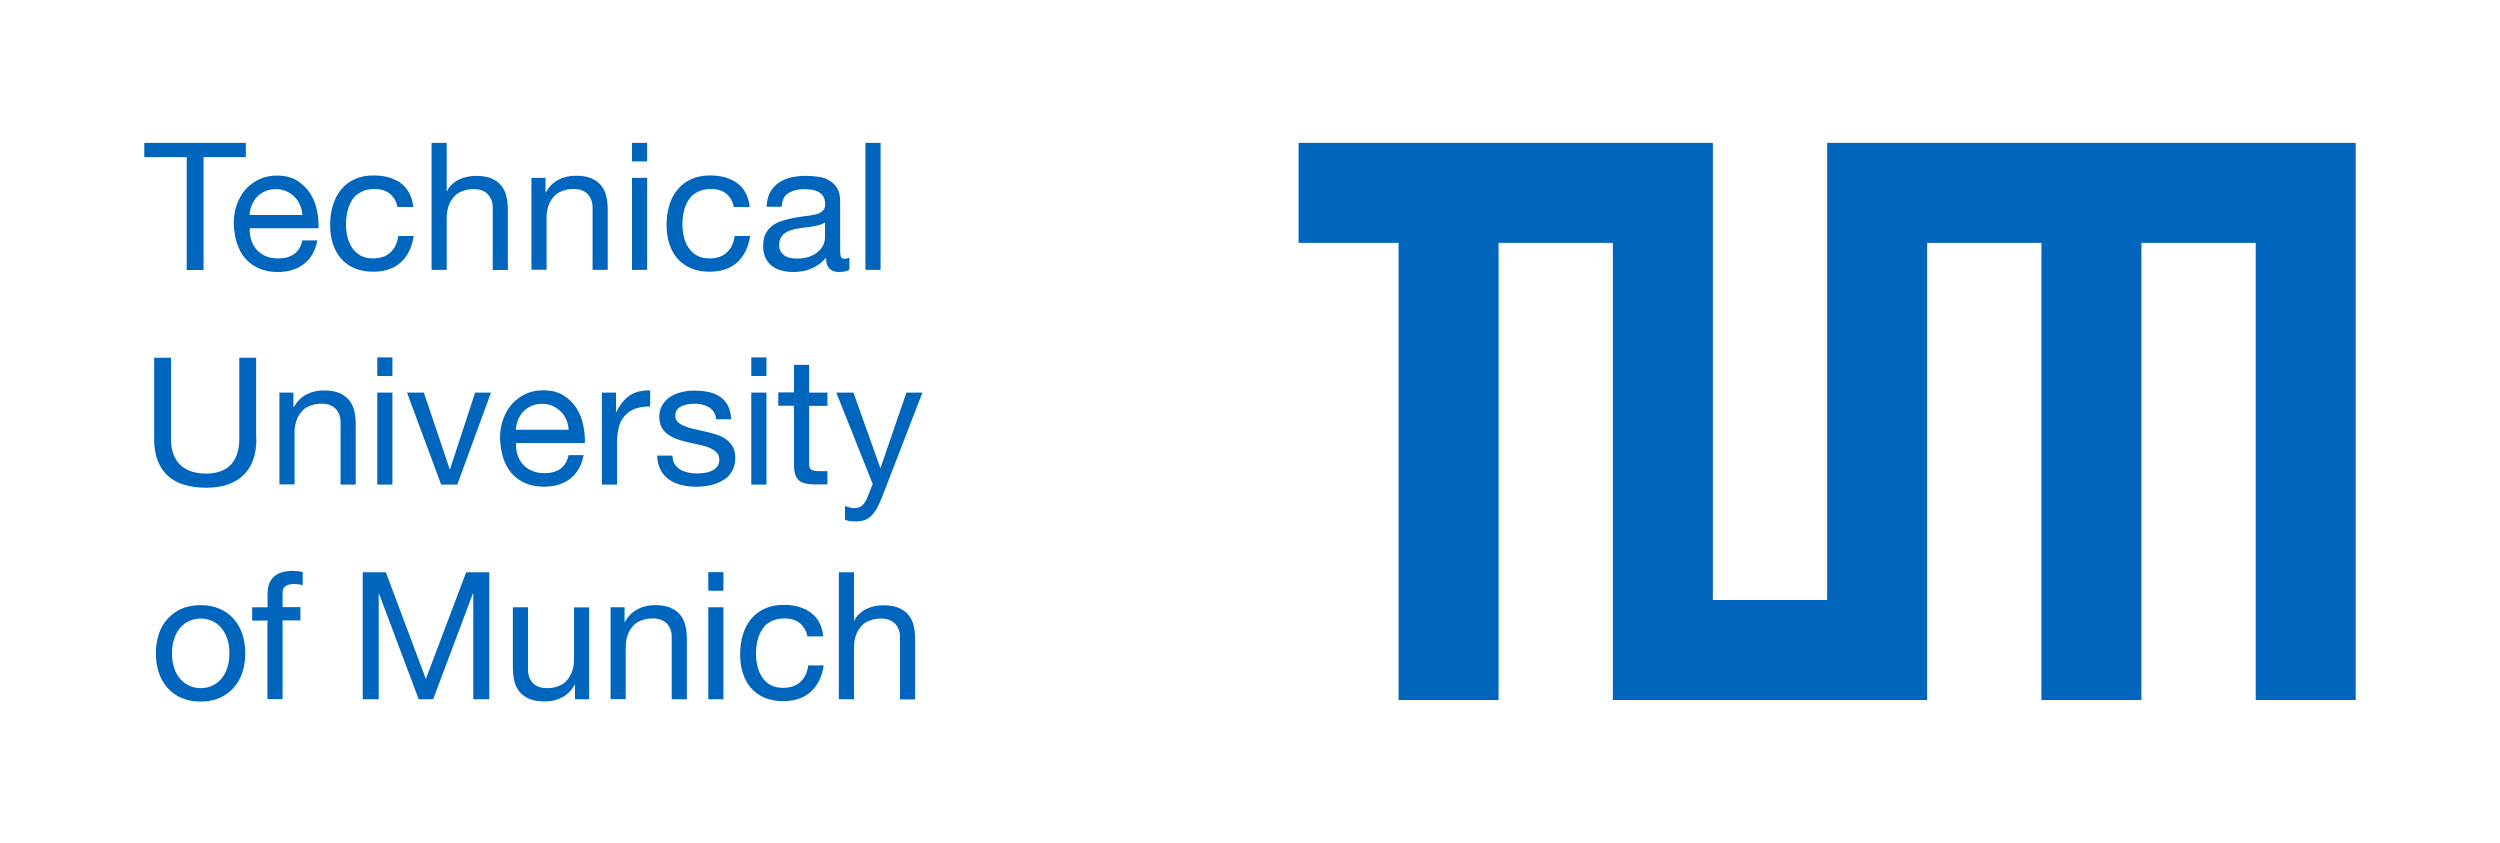
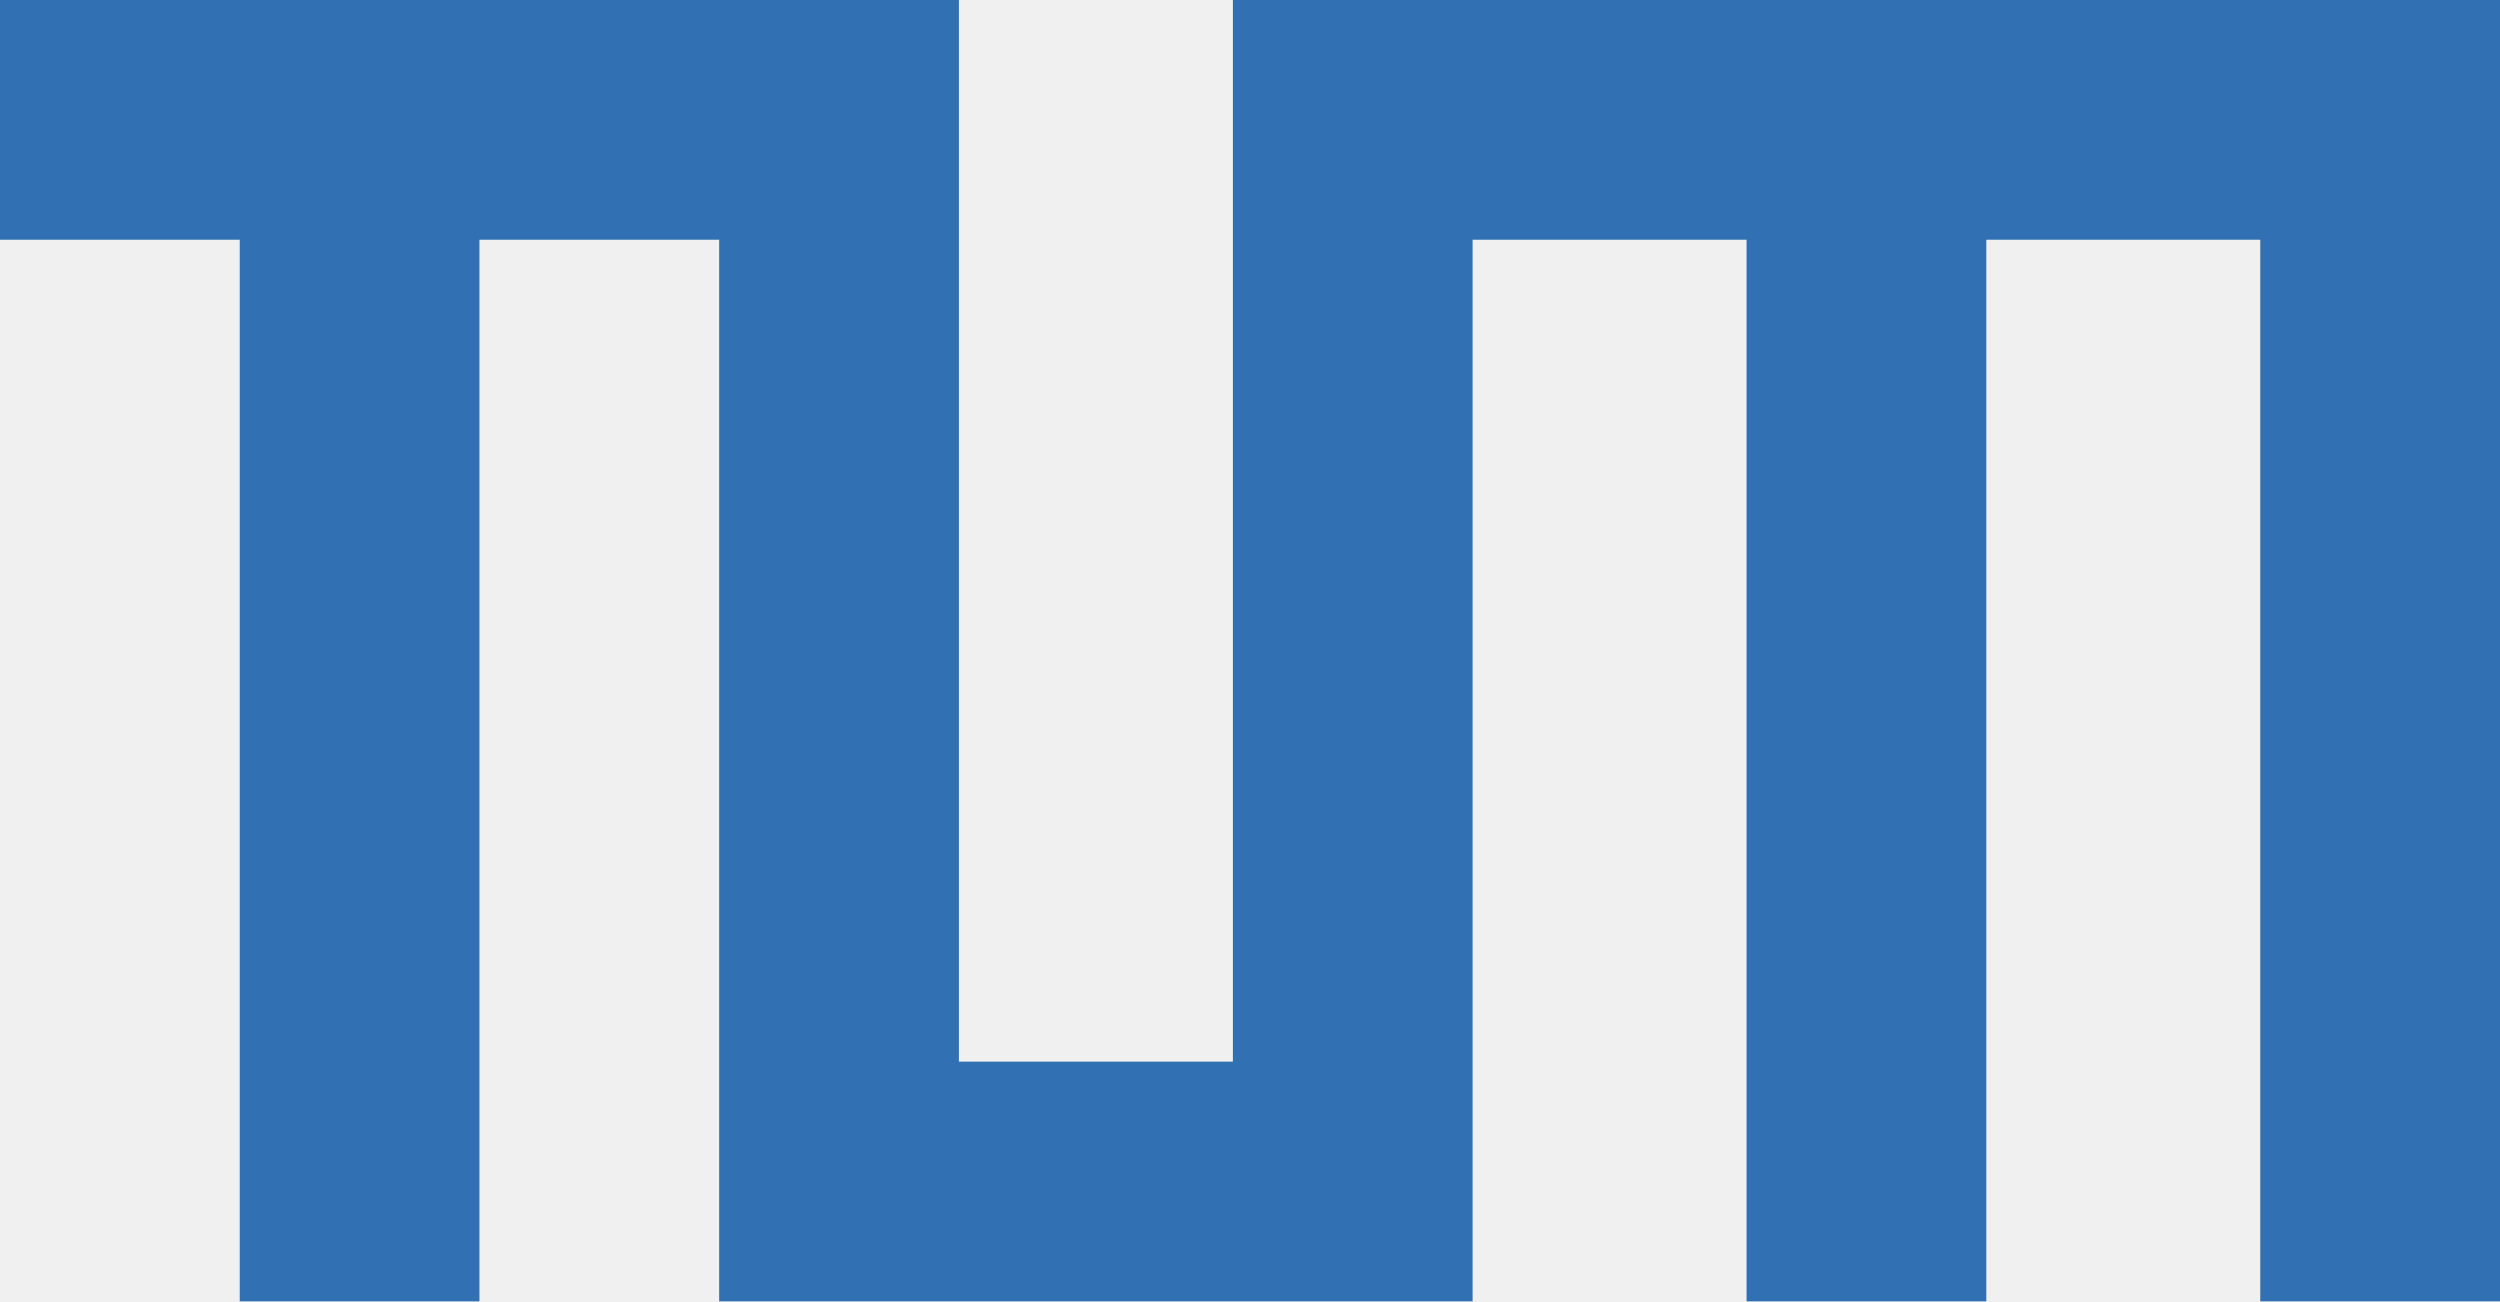
- <svg xmlns="http://www.w3.org/2000/svg" xml:space="preserve" viewBox="0 0 1750 590">
-   <rect x="0" y="0" width="1750" height="590" fill="#ffffff" />
-   <style>.st0{fill:#fff}.st1{fill:#0065bd}</style>
-   <path d="M808 0h942v590H808zM0 0h751v590H0z" class="st0" />
-   <path d="M1279 100v320h-80V100H909v70h70v320h70V170h80v320h220V170h80v320h70V170h80v320h70V100zM130.6 110H101v-10h71.1v10h-29.6v79h-11.8v-79zM222.1 168.5c-1.4 7.1-4.5 12.6-9.4 16.3-4.8 3.7-10.9 5.6-18.2 5.6-5.2 0-9.6-.9-13.4-2.6s-7-4-9.5-7c-2.6-3-4.5-6.6-5.8-10.7-1.3-4.2-2-8.7-2.2-13.6 0-4.8.7-9.3 2.2-13.4s3.6-7.7 6.3-10.7 5.9-5.3 9.6-7 7.7-2.5 12.1-2.5c5.7 0 10.5 1.2 14.3 3.6s6.8 5.4 9.1 9c2.3 3.7 3.9 7.6 4.7 12 .9 4.3 1.2 8.4 1.1 12.3h-48.2c-.1 2.8.2 5.5 1 8 .7 2.5 2 4.8 3.6 6.7 1.7 2 3.8 3.5 6.4 4.7s5.6 1.7 9.1 1.7c4.4 0 8.1-1 11-3.1s4.8-5.2 5.7-9.5h10.5zm-10.4-17.9c-.2-2.5-.7-4.9-1.7-7.1s-2.2-4.2-3.9-5.8c-1.6-1.6-3.6-2.9-5.8-3.9s-4.7-1.4-7.2-1.4c-2.7 0-5.2.5-7.4 1.4q-3.3 1.5-5.7 3.9c-1.6 1.7-2.8 3.6-3.7 5.8s-1.5 4.5-1.6 7h37zM278.3 145.2c-.8-4.1-2.6-7.2-5.3-9.5-2.7-2.2-6.2-3.4-10.7-3.4q-5.7 0-9.6 2.1c-3.9 2.1-4.6 3.3-6.2 5.6-1.5 2.3-2.6 5-3.3 8s-1 6.2-1 9.4c0 3 .4 5.9 1.1 8.7s1.8 5.3 3.3 7.5 3.4 4 5.8 5.3 5.3 2 8.7 2c5.1 0 9.2-1.4 12.2-4.2s4.8-6.6 5.5-11.5h10.8c-1.2 7.9-4.2 14-9 18.4s-11.3 6.6-19.4 6.6c-4.9 0-9.2-.8-13-2.4s-6.9-3.9-9.5-6.8c-2.5-2.9-4.4-6.4-5.7-10.4s-1.9-8.4-1.9-13.3c0-4.8.6-9.3 1.9-13.5 1.2-4.2 3.1-7.8 5.7-11 2.5-3.1 5.7-5.6 9.5-7.3 3.8-1.8 8.2-2.7 13.4-2.7 3.7 0 7.1.4 10.3 1.3s6 2.2 8.5 4 4.5 4.1 6 6.9 2.5 6.1 2.9 9.9h-11zM302.1 100h10.6v34h.2c.8-1.9 2-3.6 3.6-5 1.5-1.4 3.2-2.6 5-3.4 1.8-.9 3.8-1.5 5.8-1.9s4-.6 5.9-.6c4.2 0 7.8.6 10.6 1.7 2.8 1.2 5.1 2.8 6.9 4.9 1.7 2.1 3 4.5 3.7 7.4s1.1 6 1.1 9.5V189h-10.6v-43.6c0-4-1.2-7.1-3.5-9.5-2.3-2.3-5.5-3.5-9.6-3.5q-4.8 0-8.4 1.5c-3.6 1.5-4.3 2.4-5.9 4.2s-2.8 4-3.6 6.4c-.8 2.5-1.2 5.1-1.2 8v36.4h-10.6zM371.9 124.5h10v10.2h.2c2.2-4 5.1-6.9 8.7-8.8 3.5-1.9 7.6-2.9 12.3-2.9 4.2 0 7.8.6 10.6 1.7 2.8 1.2 5.1 2.8 6.9 4.9 1.7 2.1 3 4.5 3.7 7.4s1.1 6 1.1 9.5v42.4h-10.6v-43.6c0-4-1.2-7.1-3.5-9.5-2.3-2.3-5.5-3.5-9.6-3.5q-4.8 0-8.4 1.5c-3.6 1.5-4.3 2.4-5.9 4.2s-2.8 4-3.6 6.4c-.8 2.5-1.2 5.1-1.2 8v36.4H372v-64.3zM453 113h-10.6v-13H453zm-10.6 11.5H453v64.4h-10.6zM513.8 145.2c-.8-4.1-2.6-7.2-5.3-9.5-2.7-2.2-6.2-3.4-10.7-3.4q-5.7 0-9.6 2.1c-3.9 2.1-4.6 3.3-6.2 5.6-1.5 2.3-2.6 5-3.3 8s-1 6.2-1 9.4c0 3 .4 5.9 1.1 8.7s1.8 5.3 3.3 7.5 3.4 4 5.8 5.3 5.3 2 8.7 2c5.1 0 9.2-1.4 12.2-4.2s4.8-6.6 5.5-11.5h10.8c-1.2 7.9-4.2 14-9 18.4s-11.3 6.6-19.4 6.6c-4.9 0-9.2-.8-13-2.4s-6.9-3.9-9.5-6.8c-2.5-2.9-4.4-6.4-5.7-10.4s-1.9-8.4-1.9-13.3c0-4.8.6-9.3 1.9-13.5 1.2-4.2 3.1-7.8 5.7-11 2.5-3.1 5.7-5.6 9.5-7.3 3.8-1.8 8.2-2.7 13.4-2.7 3.7 0 7.1.4 10.3 1.3s6 2.2 8.5 4 4.5 4.1 6 6.9 2.5 6.1 2.9 9.9h-11zM594.7 188.7c-1.9 1.2-4.4 1.7-7.6 1.7-2.7 0-4.9-.8-6.5-2.4s-2.4-4.1-2.4-7.6c-2.9 3.5-6.3 6-10.2 7.6s-8 2.4-12.5 2.4c-2.9 0-5.7-.3-8.3-1s-4.9-1.7-6.8-3.2-3.4-3.3-4.5-5.6-1.7-5-1.7-8.3c0-3.7.6-6.6 1.9-9 1.2-2.3 2.9-4.2 4.9-5.6s4.4-2.5 7-3.3 5.3-1.4 8-1.9c2.9-.6 5.7-1 8.3-1.3s4.9-.7 6.9-1.2 3.6-1.3 4.7-2.4c1.2-1 1.7-2.6 1.7-4.5 0-2.3-.4-4.2-1.3-5.6s-2-2.5-3.4-3.2-2.9-1.2-4.6-1.5c-1.7-.2-3.4-.4-5-.4-4.5 0-8.2.9-11.2 2.6s-4.6 4.9-4.9 9.7h-10.6c.2-4 1-7.4 2.5-10.1s3.5-5 6-6.7 5.4-2.9 8.6-3.7c3.2-.7 6.6-1.1 10.2-1.1q4.35 0 8.7.6c4.35.6 5.5 1.3 7.8 2.6s4.2 3.1 5.6 5.4 2.1 5.4 2.1 9.1v33.1c0 2.5.1 4.3.4 5.5s1.3 1.7 2.9 1.7c1 0 2.1-.2 3.2-.6v8.2zm-17.2-33c-1 .7-2.2 1.3-3.7 1.7s-3.1.8-4.7 1.1c-1.7.3-3.4.5-5.3.7s-3.7.5-5.4.8-3.4.7-5 1.2-2.9 1.2-4.1 2.1-2.1 2-2.8 3.3-1.1 3-1.1 5c0 1.7.4 3.2 1.1 4.4s1.6 2.2 2.7 2.9 2.4 1.3 3.9 1.6 3.1.5 4.7.5c3.5 0 6.5-.5 9-1.4 2.5-1 4.5-2.2 6.1-3.6 1.6-1.5 2.7-3 3.5-4.7.7-1.7 1.1-3.3 1.1-4.8zM605.8 100h10.6v88.9h-10.6zM179.5 307.1c0 11.3-3.1 19.8-9.2 25.6s-14.7 8.7-25.8 8.7c-5.7 0-10.9-.7-15.4-2s-8.3-3.4-11.5-6.2c-3.1-2.8-5.5-6.4-7.2-10.7s-2.5-9.4-2.5-15.3v-56.8h11.8v56.8c0 7.9 2.1 13.9 6.4 18.1s10.4 6.2 18.2 6.2c7.6 0 13.3-2.1 17.3-6.2 3.9-4.2 5.9-10.2 5.9-18.1v-56.8h11.8v56.7zM195.4 274.8h10V285h.3c2.2-4 5.1-6.9 8.7-8.8 3.5-1.9 7.6-2.9 12.3-2.9 4.2 0 7.8.6 10.6 1.7 2.8 1.2 5.1 2.8 6.9 4.9 1.7 2.1 3 4.5 3.7 7.4s1.1 6 1.1 9.5v42.4h-10.6v-43.6c0-4-1.2-7.1-3.5-9.5-2.3-2.3-5.5-3.5-9.6-3.5q-4.8 0-8.4 1.5c-3.6 1.5-4.3 2.4-5.9 4.2s-2.8 4-3.6 6.4c-.8 2.5-1.2 5.1-1.2 8v36.4h-10.6v-64.3zM274.7 263.2h-10.6v-13h10.6zm-10.6 11.6h10.6v64.4h-10.6zM320.1 339.2h-11.3l-23.9-64.4h11.8l18.1 53.7h.2l17.6-53.7h11.1zM408.5 318.8c-1.4 7.1-4.5 12.6-9.4 16.3-4.8 3.7-10.9 5.6-18.2 5.6-5.2 0-9.6-.9-13.4-2.6s-7-4-9.5-7c-2.6-3-4.5-6.6-5.8-10.7-1.3-4.2-2-8.7-2.2-13.6 0-4.8.7-9.3 2.2-13.4s3.6-7.7 6.3-10.7 5.9-5.3 9.6-7 7.7-2.5 12.1-2.5c5.7 0 10.5 1.2 14.3 3.6s6.8 5.4 9.1 9c2.3 3.7 3.9 7.6 4.7 12 .9 4.3 1.2 8.4 1.1 12.3h-48.2c-.1 2.8.2 5.5 1 8 .7 2.5 2 4.8 3.6 6.7 1.7 2 3.8 3.5 6.4 4.7s5.6 1.7 9.1 1.7c4.4 0 8.1-1 11-3.1s4.8-5.2 5.7-9.5h10.5zm-10.4-17.9c-.2-2.5-.7-4.9-1.7-7.1s-2.2-4.2-3.9-5.8c-1.6-1.6-3.6-2.9-5.8-3.9s-4.7-1.4-7.2-1.4c-2.7 0-5.2.5-7.4 1.4q-3.3 1.5-5.7 3.9c-1.6 1.7-2.8 3.6-3.7 5.8s-1.5 4.5-1.6 7h37zM421.2 274.8h10v13.6h.2c2.6-5.2 5.7-9.1 9.5-11.6 3.7-2.5 8.5-3.7 14.2-3.5v11.2c-4.2 0-7.8.6-10.8 1.7q-4.5 1.8-7.2 5.1c-2.7 3.3-3.2 5-4 8.2s-1.2 6.9-1.2 11v28.7h-10.6v-64.4zM470.7 318.9c.1 2.4.6 4.4 1.6 6s2.3 2.8 3.9 3.8 3.4 1.6 5.5 2.1q3 .6 6.3.6c1.7 0 3.4-.1 5.2-.4 1.8-.2 3.5-.7 5-1.4s2.8-1.6 3.8-2.9 1.5-2.9 1.5-4.9c0-2.1-.6-3.8-1.8-5-1.2-1.3-2.8-2.3-4.7-3.2-2-.8-4.2-1.5-6.7-2.1-2.5-.5-5.1-1.1-7.8-1.7s-5.2-1.3-7.7-2.1-4.7-1.9-6.7-3.2-3.6-3-4.8-5.1-1.8-4.6-1.8-7.7c0-3.2.7-6 2.2-8.3s3.3-4.2 5.6-5.7 4.9-2.5 7.7-3.2c2.9-.7 5.7-1.1 8.5-1.1 3.6 0 6.9.3 10 .9s5.9 1.7 8.2 3.2c2.4 1.5 4.3 3.6 5.7 6.2s2.2 5.9 2.5 9.8h-10.6c-.2-2.1-.7-3.8-1.7-5.2s-2.1-2.5-3.5-3.3-2.9-1.4-4.6-1.8-3.4-.6-5.2-.6c-1.6 0-3.2.1-4.8.4s-3.1.7-4.4 1.3-2.4 1.5-3.2 2.6-1.2 2.4-1.2 4c0 1.9.6 3.5 1.9 4.6 1.3 1.2 2.9 2.2 4.9 2.9 2 .8 4.2 1.5 6.7 2s5 1.1 7.5 1.7q4.05.9 7.8 2.1c3.75 1.2 4.8 1.9 6.7 3.3 2 1.4 3.5 3.1 4.7 5.2s1.8 4.6 1.8 7.7q0 5.7-2.4 9.6c-2.4 3.9-3.7 4.7-6.4 6.3-2.6 1.6-5.6 2.7-8.8 3.4-3.3.7-6.5 1-9.8 1-3.7 0-7.1-.4-10.3-1.2s-6-2-8.5-3.7-4.5-3.9-6-6.7-2.3-6.2-2.5-10.2zM536.5 263.2h-10.6v-13h10.6zm-10.6 11.6h10.6v64.4h-10.6zM566.4 274.8h12.8v9.3h-12.8v40q0 1.8.3 3c.2.7.6 1.3 1.2 1.7s1.4.7 2.4.8 2.4.2 4 .2h4.9v9.3h-8.1c-2.7 0-5.1-.2-7-.6-2-.4-3.5-1.1-4.7-2.1s-2.1-2.4-2.7-4.2-.9-4.2-.9-7.2v-41h-11v-9.3h11v-19.3h10.6zM617.5 347.8c-1.2 3.2-2.5 5.8-3.7 8s-2.5 3.9-3.9 5.3-3 2.4-4.9 3c-1.8.6-3.9.9-6.2.9-1.2 0-2.5-.1-3.7-.2-1.2-.2-2.5-.5-3.6-.9v-9.7c1 .3 2 .7 3.1 1 1 .3 2.1.5 3.2.5 2.2 0 3.9-.5 5.2-1.5s2.5-2.5 3.5-4.4l4.4-11-25.5-64h12l18.8 52.7h.2l18.1-52.7h11.2zM109.1 457.4c0-4.7.7-9.2 2-13.3s3.3-7.7 6-10.7 5.9-5.4 9.8-7.2c3.9-1.7 8.4-2.6 13.5-2.6s9.5.9 13.5 2.6c3.9 1.7 7.2 4.1 9.8 7.2 2.7 3 4.7 6.6 6 10.7s2 8.5 2 13.3c0 4.7-.7 9.1-2 13.2s-3.3 7.6-6 10.7c-2.7 3-5.9 5.4-9.8 7.2-3.9 1.7-8.4 2.6-13.5 2.6s-9.7-.9-13.5-2.6c-3.9-1.7-7.1-4.1-9.8-7.2-2.7-3-4.7-6.6-6-10.7s-2-8.5-2-13.2m11.3 0c0 3.9.5 7.4 1.6 10.4 1 3 2.5 5.6 4.3 7.6s4 3.6 6.4 4.7 5 1.6 7.8 1.6c2.7 0 5.3-.5 7.8-1.6 2.4-1.1 4.6-2.6 6.4-4.7 1.8-2 3.3-4.6 4.3-7.6s1.6-6.5 1.6-10.4-.5-7.4-1.6-10.4c-1-3-2.5-5.6-4.3-7.7s-4-3.7-6.4-4.7c-2.5-1.1-5-1.6-7.8-1.6-2.7 0-5.3.5-7.8 1.6s-4.6 2.7-6.4 4.7c-1.8 2.1-3.3 4.6-4.3 7.7-1.1 3-1.6 6.5-1.6 10.4M187.3 434.4h-10.8v-9.3h10.8v-9.6c0-5.2 1.5-9.2 4.5-11.9s7.5-4 13.3-4c1 0 2.1.1 3.4.2 1.3.2 2.4.4 3.4.7v9.2c-.9-.3-1.9-.6-3-.7s-2.1-.2-3-.2q-3.9 0-6 1.5c-2.1 1.5-2.1 2.9-2.1 5.7v9h12.5v9.3h-12.5v55.1h-10.6v-55zM253.9 400.6h16.2l28 74.7 28.2-74.7h16.2v88.9h-11.2v-74h-.3l-27.8 74h-10.1l-27.8-74h-.2v74h-11.2zM412.5 489.5h-10v-10.2h-.2c-2.2 4-5.1 6.9-8.7 8.8-3.5 1.9-7.6 2.9-12.3 2.9-4.2 0-7.8-.6-10.6-1.7-2.8-1.2-5.1-2.8-6.9-4.9-1.7-2.1-3-4.5-3.7-7.4s-1.1-6-1.1-9.5v-42.4h10.6v43.6c0 4 1.2 7.1 3.5 9.5 2.3 2.3 5.5 3.5 9.6 3.5q4.8 0 8.4-1.5c3.6-1.5 4.3-2.4 5.9-4.2s2.8-4 3.6-6.4 1.2-5.1 1.2-8v-36.4h10.6v64.3zM427.2 425.1h10v10.2h.3c2.2-4 5.1-6.9 8.7-8.8 3.5-1.9 7.6-2.9 12.3-2.9 4.2 0 7.8.6 10.6 1.7 2.8 1.2 5.1 2.8 6.9 4.9 1.7 2.1 3 4.5 3.7 7.4s1.1 6 1.1 9.5v42.4h-10.6v-43.6c0-4-1.2-7.1-3.5-9.5-2.3-2.3-5.5-3.5-9.6-3.5q-4.8 0-8.4 1.5c-3.6 1.5-4.3 2.4-5.9 4.2s-2.8 4-3.6 6.4c-.8 2.5-1.2 5.1-1.2 8v36.4h-10.6v-64.3zM506.4 413.5h-10.6v-13h10.6zm-10.6 11.6h10.6v64.4h-10.6zM565.3 445.8c-.8-4.1-2.6-7.2-5.3-9.5-2.7-2.2-6.2-3.4-10.7-3.4q-5.7 0-9.6 2.1c-3.9 2.1-4.6 3.3-6.2 5.6-1.5 2.3-2.6 5-3.3 8s-1 6.2-1 9.4c0 3 .4 5.9 1.1 8.7s1.8 5.3 3.3 7.5 3.4 4 5.8 5.3 5.3 2 8.7 2c5.1 0 9.2-1.4 12.2-4.2s4.8-6.6 5.5-11.5h10.8c-1.2 7.9-4.2 14-9 18.4s-11.3 6.6-19.4 6.6c-4.9 0-9.2-.8-13-2.4s-6.9-3.9-9.5-6.8c-2.5-2.9-4.4-6.4-5.7-10.4s-1.9-8.4-1.9-13.3c0-4.8.6-9.3 1.9-13.5 1.2-4.2 3.1-7.8 5.7-11 2.5-3.1 5.7-5.6 9.5-7.3 3.8-1.8 8.2-2.7 13.4-2.7 3.7 0 7.1.4 10.3 1.3s6 2.2 8.5 4 4.5 4.1 6 6.9 2.5 6.1 2.9 9.9h-11zM587.2 400.6h10.6v34h.2c.8-1.9 2-3.6 3.6-5 1.5-1.4 3.2-2.6 5-3.4 1.8-.9 3.8-1.5 5.8-1.9s4-.6 5.9-.6c4.2 0 7.8.6 10.6 1.7 2.8 1.2 5.1 2.8 6.9 4.9 1.7 2.1 3 4.5 3.7 7.4s1.1 6 1.1 9.5v42.4H630V446c0-4-1.2-7.1-3.5-9.5-2.3-2.3-5.5-3.5-9.6-3.5q-4.8 0-8.4 1.5c-3.6 1.5-4.3 2.4-5.9 4.2s-2.8 4-3.6 6.4c-.8 2.5-1.2 5.1-1.2 8v36.4h-10.6z" class="st1" />
+ <svg xmlns="http://www.w3.org/2000/svg" version="1.1" id="Ebene_1" x="0px" y="0px" width="408.16" height="212.467" viewBox="-16.014 -31 408.16 212.467" enable-background="new -16.014 -31 149 114" xml:space="preserve">
+   <defs id="defs11" />
+   <path fill="#3070b3" d="m 140.541,-31 v 173.328 h 44.73 V -31 H 392.146 V 181.467 H 353.007 V 8.139 H 308.277 V 181.467 H 269.139 V 8.139 H 224.409 V 181.467 H 101.402 V 8.139 H 62.263 V 181.467 H 23.125 V 8.139 H -16.014 V -31 Z" id="path6" style="stroke-width:5.591" />
</svg>
